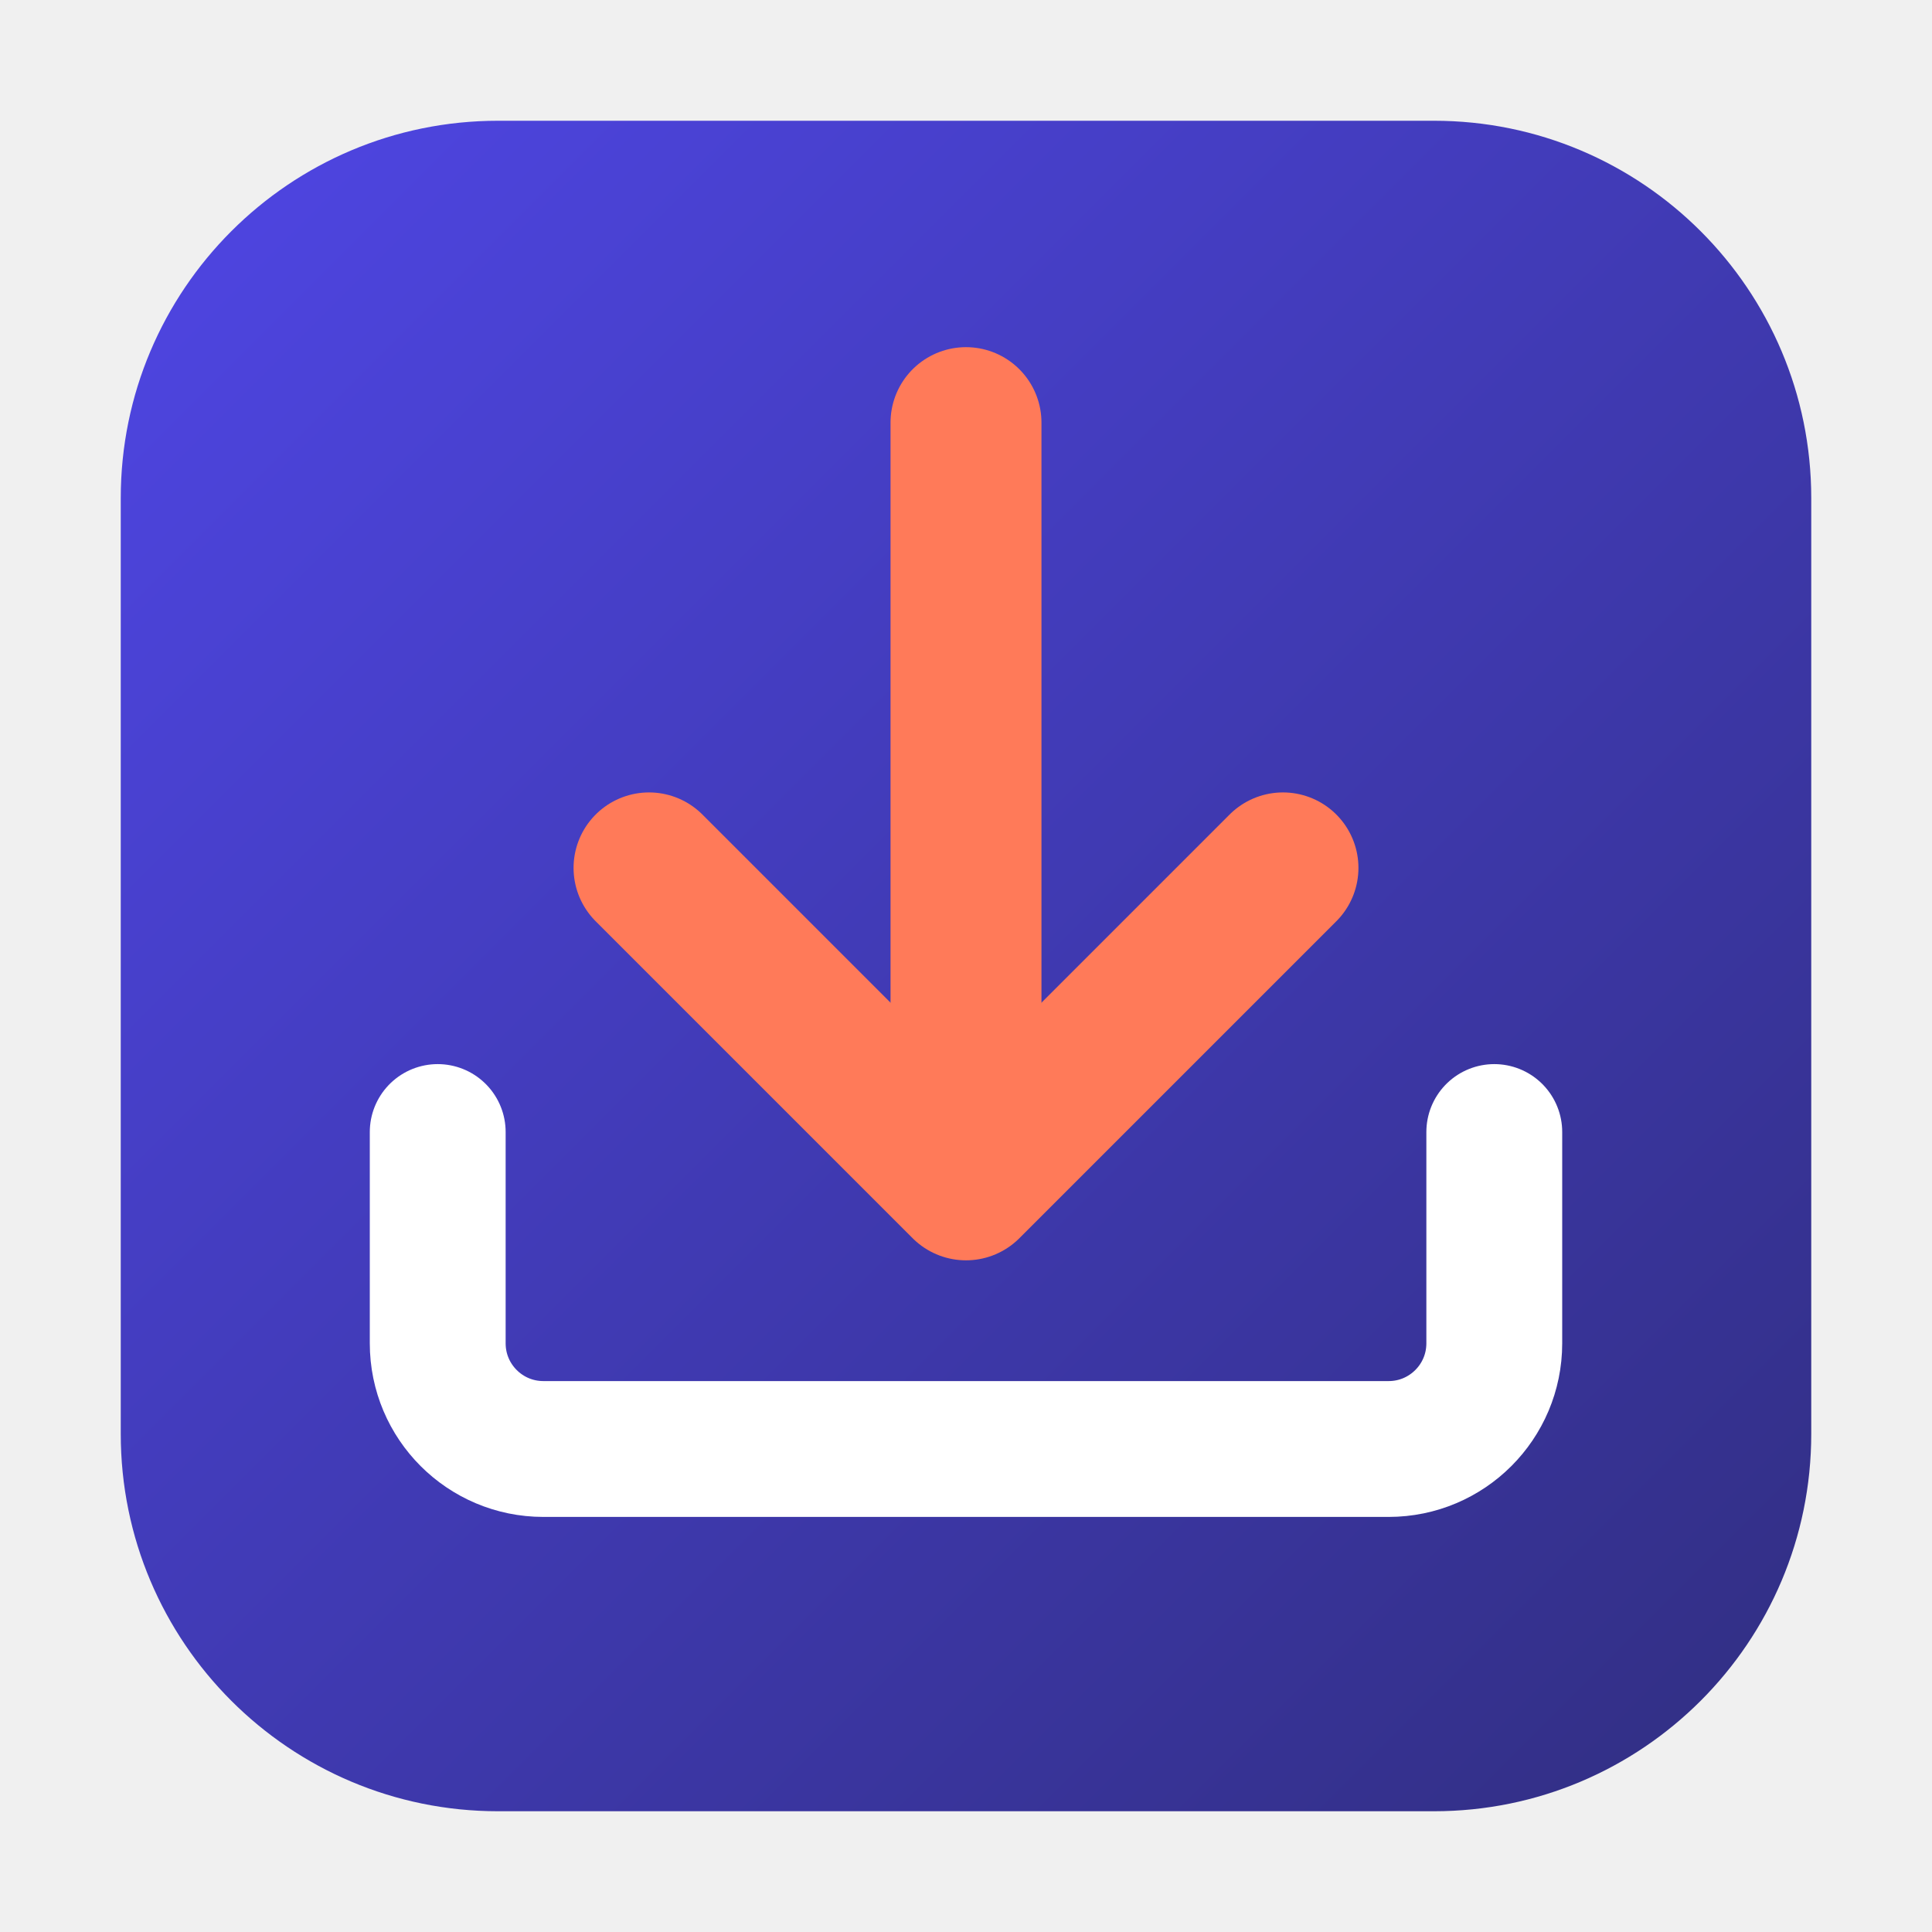
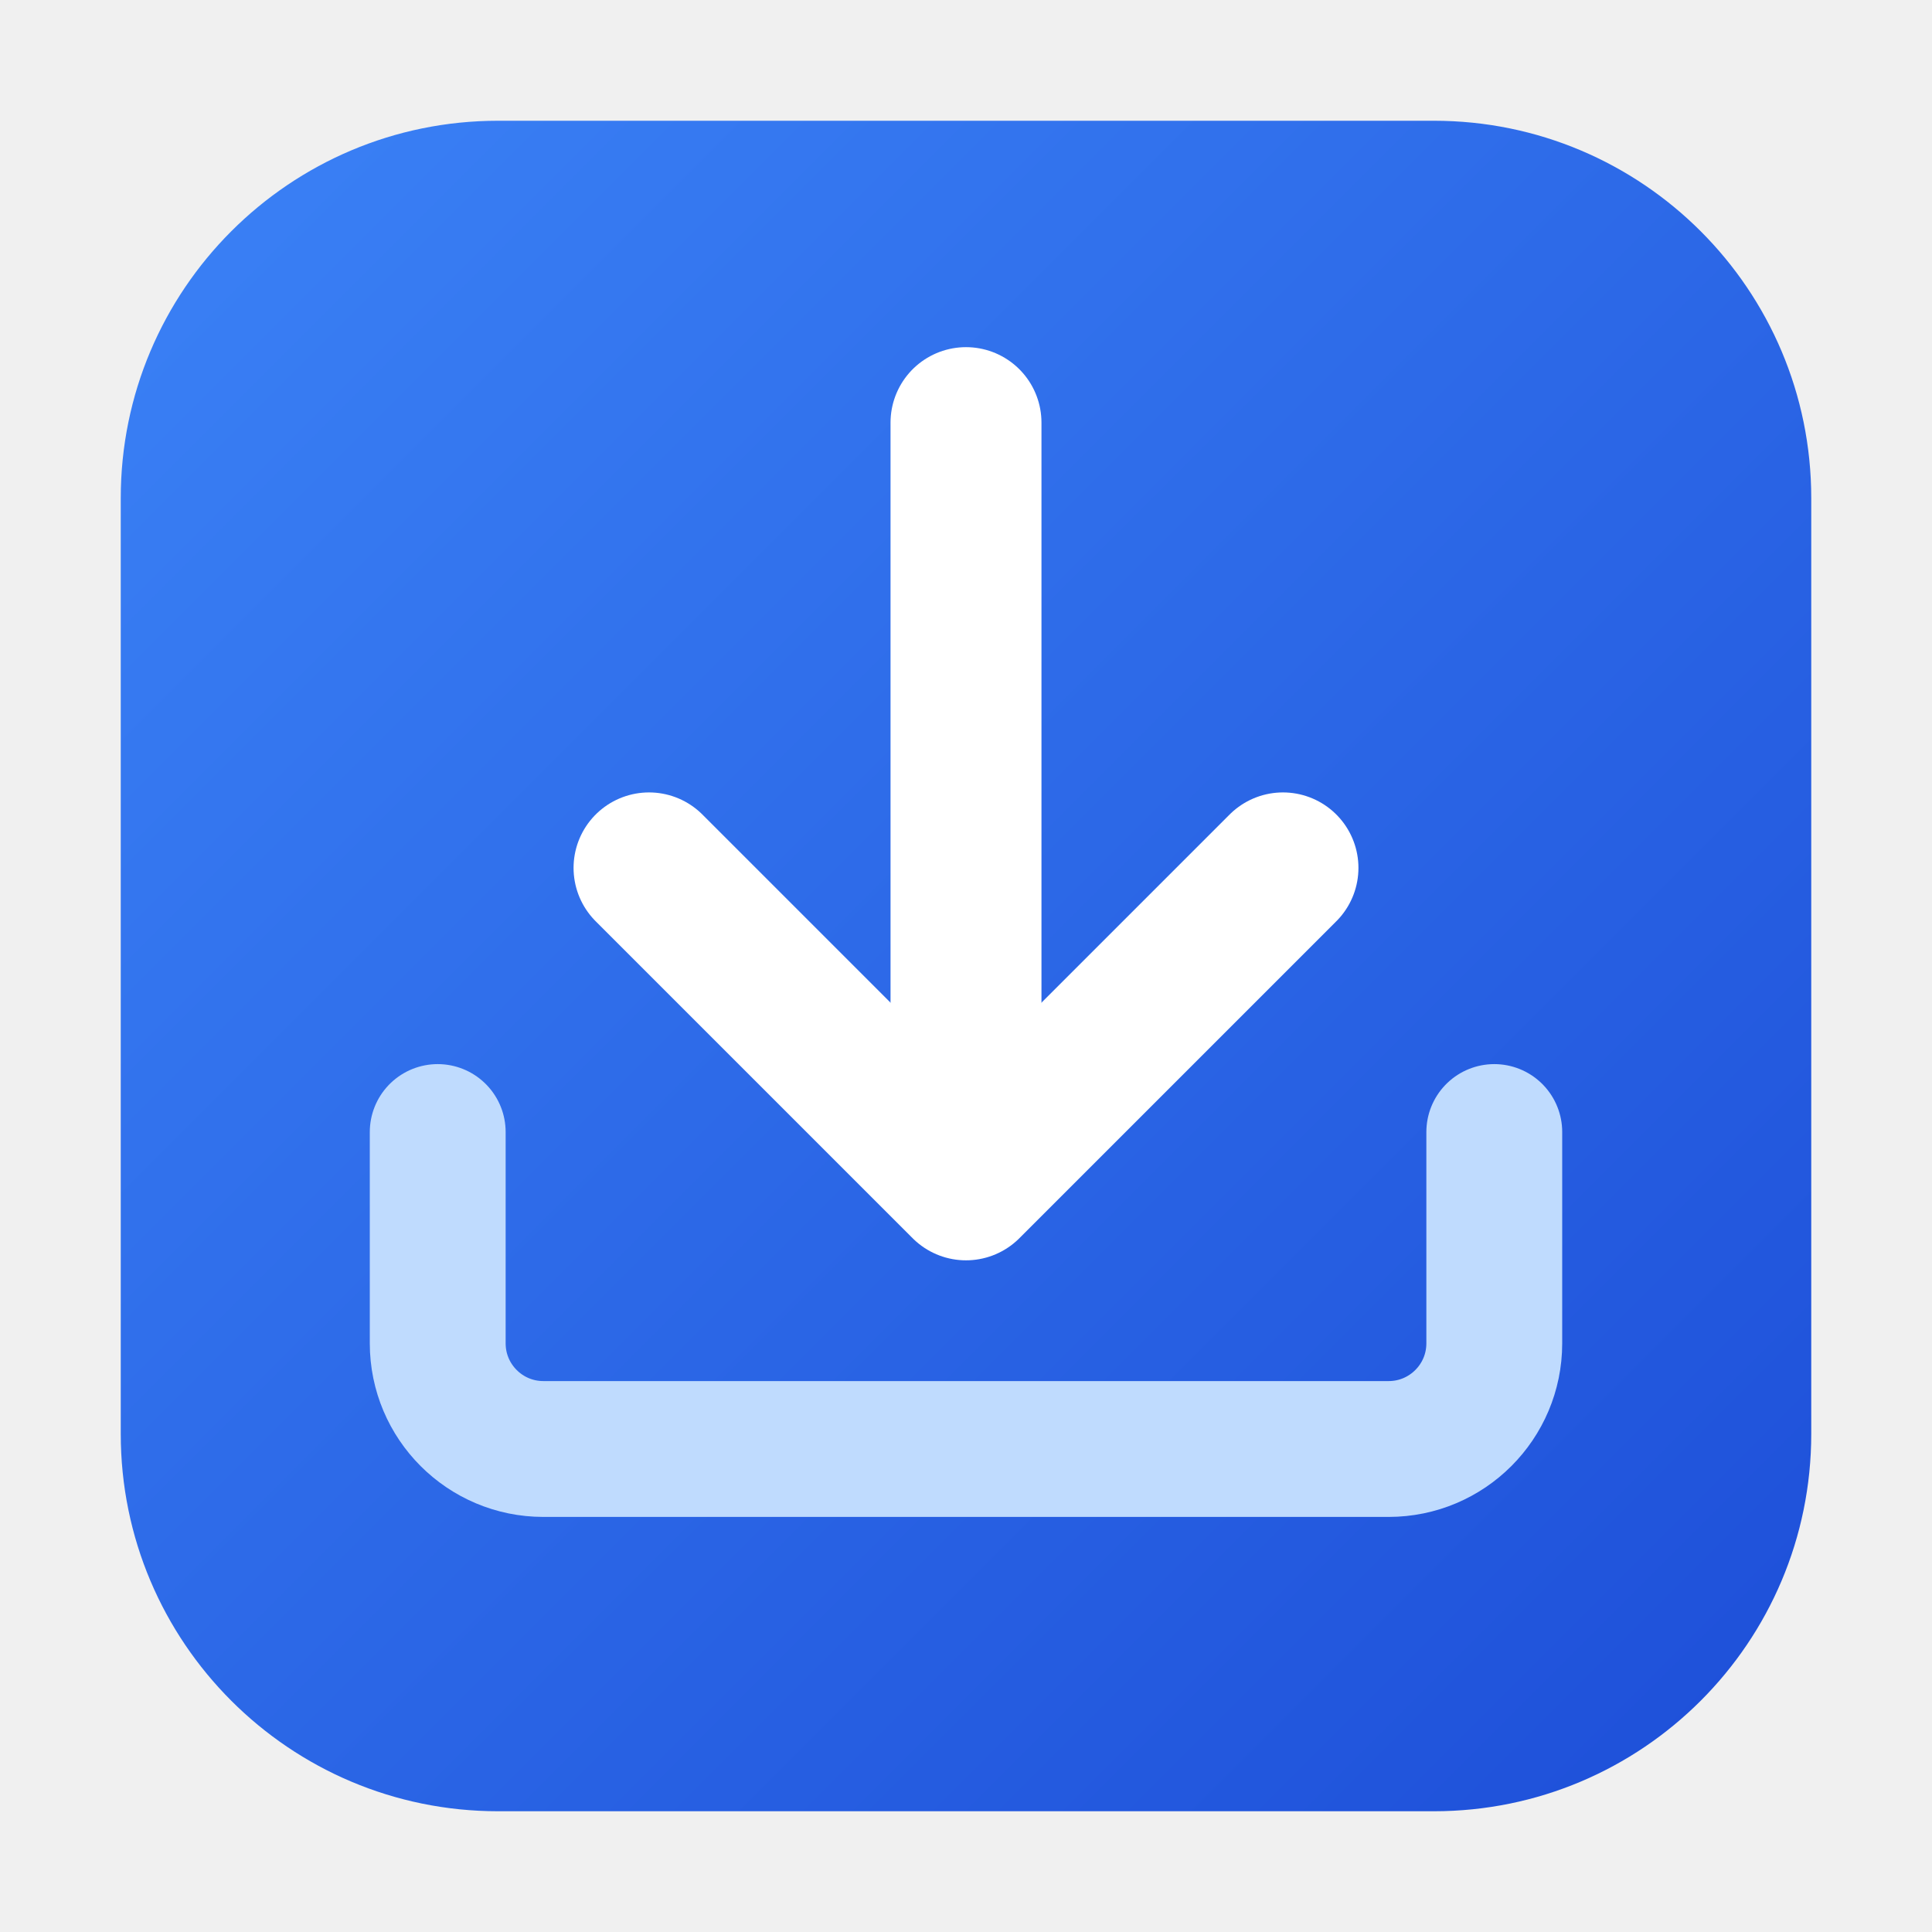
<svg xmlns="http://www.w3.org/2000/svg" viewBox="0 0 1024 1024">
  <defs>
    <linearGradient id="bg" x1="0" y1="0" x2="1" y2="1">
-       <stop offset="0" stop-color="#4f46e5" />
-       <stop offset="1" stop-color="#312e81" />
+       <stop offset="0" stop-color="#3b82f6" />
+       <stop offset="1" stop-color="#1d4ed8" />
    </linearGradient>
  </defs>
  <rect x="64" y="64" width="896" height="896" rx="200" fill="url(#bg)" />
-   <path d="M232 600 v112 a56 56 0 0 0 56 56 h448 a56 56 0 0 0 56 -56 v-112" fill="none" stroke="#ffffff" stroke-width="72" stroke-linecap="round" stroke-linejoin="round" />
-   <path d="M512 224 v380" fill="none" stroke="#ff7a59" stroke-width="80" stroke-linecap="round" />
-   <path d="M344 460 l168 168 l168 -168" fill="none" stroke="#ff7a59" stroke-width="80" stroke-linecap="round" stroke-linejoin="round" />
+   <path d="M232 600 v112 a56 56 0 0 0 56 56 h448 a56 56 0 0 0 56 -56 v-112" fill="none" stroke="#bfdbfe" stroke-width="72" stroke-linecap="round" stroke-linejoin="round" />
+   <path d="M512 224 v380" fill="none" stroke="#ffffff" stroke-width="80" stroke-linecap="round" />
+   <path d="M344 460 l168 168 l168 -168" fill="none" stroke="#ffffff" stroke-width="80" stroke-linecap="round" stroke-linejoin="round" />
</svg>
